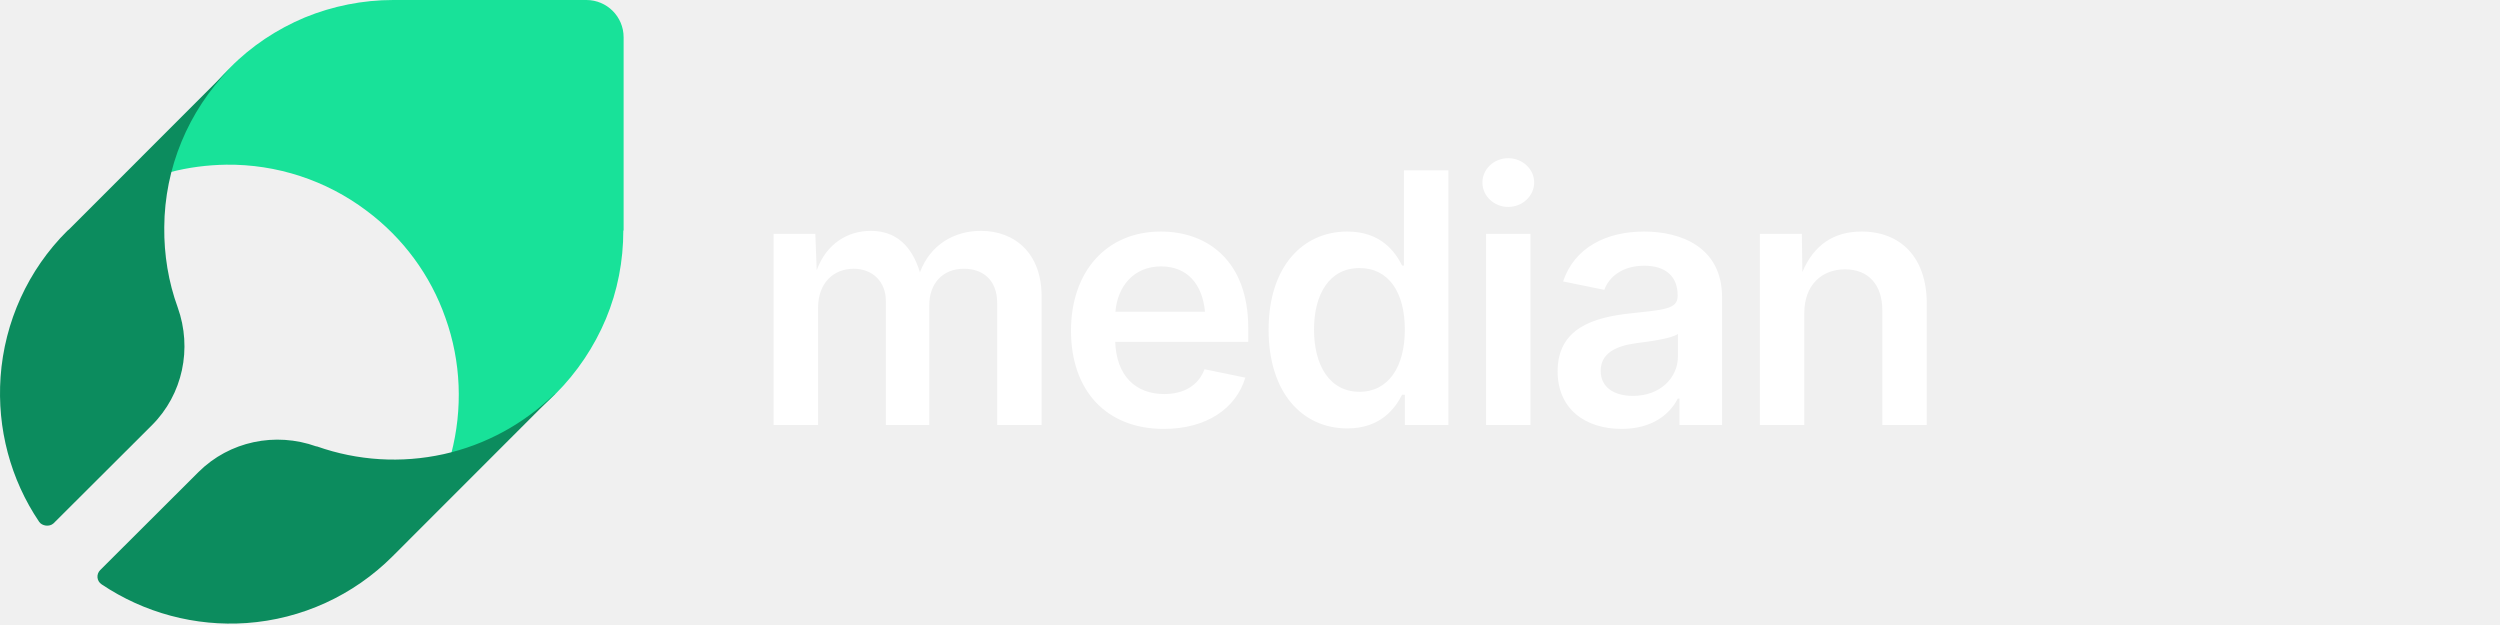
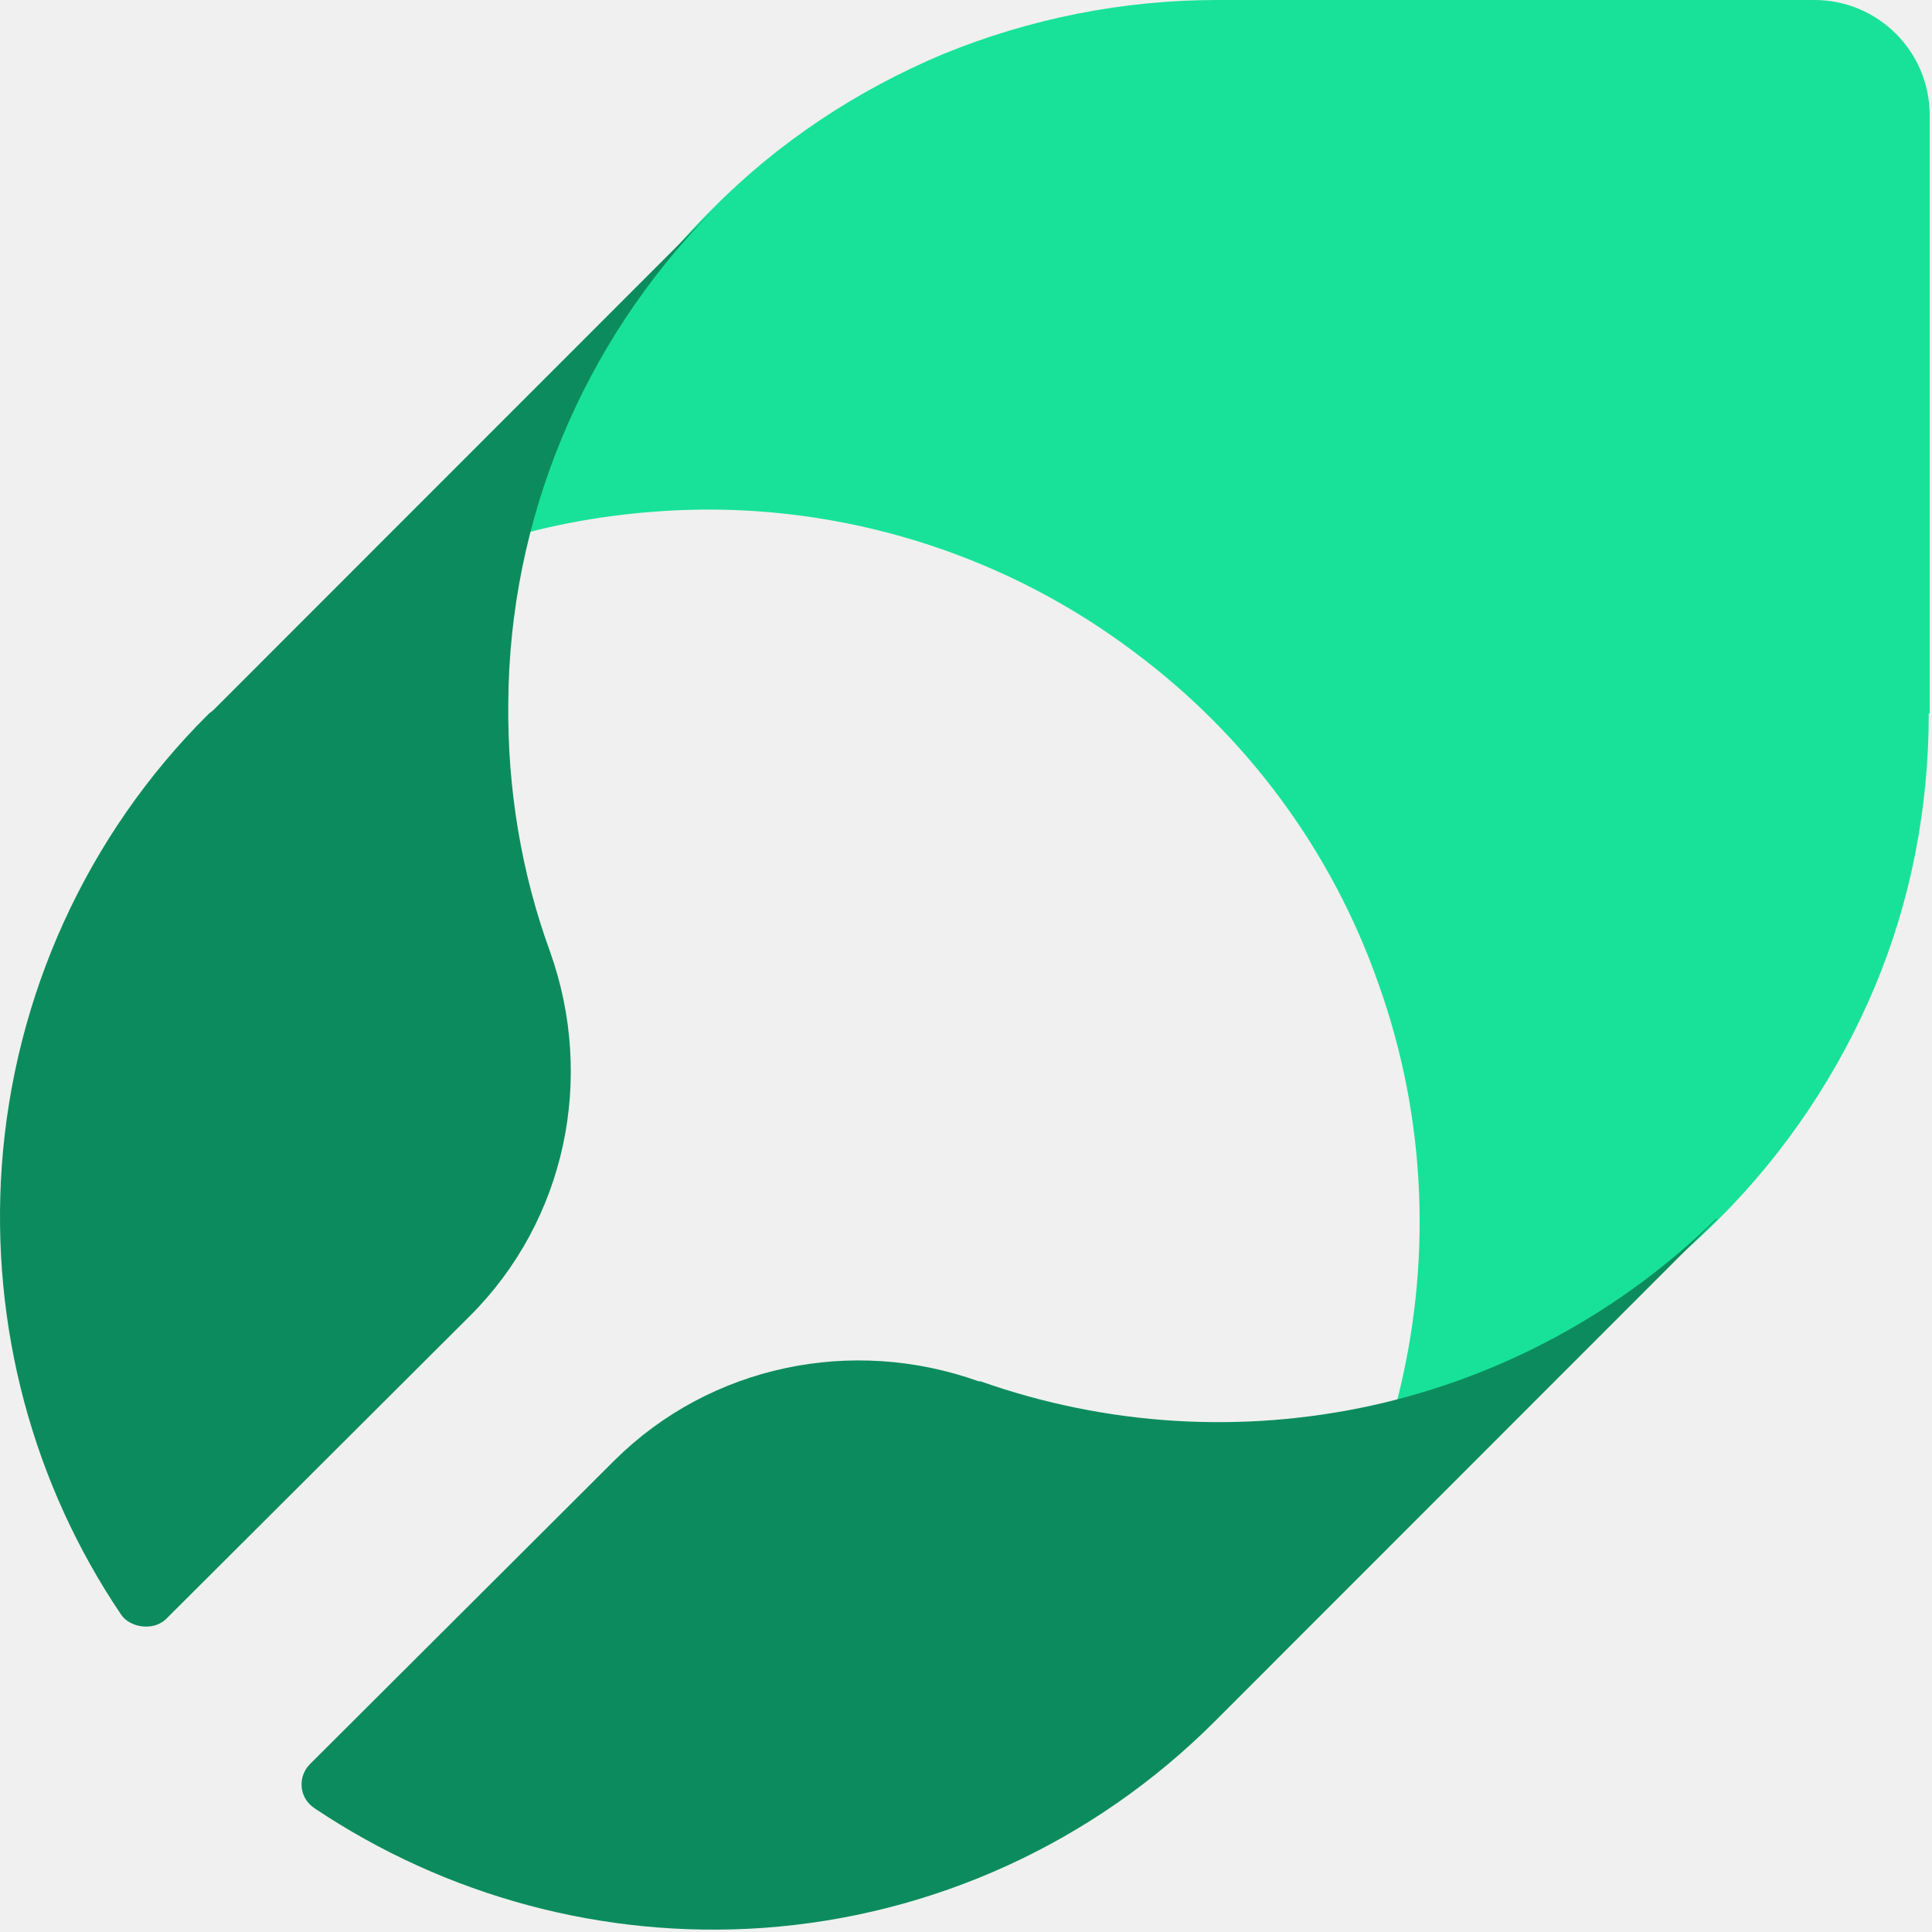
- <svg xmlns="http://www.w3.org/2000/svg" width="400" height="100" viewBox="0 0 400 100" fill="none">
-   <g transform="translate(0,0) scale(0.199)">
-     <path d="M501.402 185.33V29.962C501.402 13.29 487.876 0 471.453 0H316.156C291.763 0 267.611 4.832 245.15 14.014C222.689 23.438 202.16 36.969 185.012 54.367L183.804 55.575C161.101 78.53 144.92 107.042 136.708 138.454C151.441 134.588 166.656 132.655 181.871 132.413C222.447 131.93 262.298 144.978 294.661 169.383C323.885 191.13 346.104 221.092 358.18 255.645C370.739 290.681 372.188 328.859 362.769 364.862C393.925 356.647 422.666 340.457 445.611 317.744L446.818 316.536C463.966 299.38 477.732 278.841 487.151 256.37C496.571 233.898 501.16 209.735 501.16 185.33H501.402Z" fill="#18E299" />
-     <path d="M132.071 182.706C132.312 135.044 151.32 89.307 184.764 55.125L55.557 184.391C55.076 184.873 54.594 185.113 54.113 185.595C22.593 216.888 3.586 258.774 0.458 303.066C-2.43 344.47 8.397 385.392 31.496 419.575C33.699 422.835 39.677 423.907 43.046 420.778L122.206 341.822C146.989 317.028 154.689 280.198 142.899 247.219C135.44 226.758 131.831 204.852 132.071 182.706Z" fill="#0C8C5E" />
-     <path d="M446.067 316.547C421.284 340.86 390.245 357.71 356.56 365.172C322.634 372.635 287.506 370.468 254.783 358.914C254.783 358.914 254.542 358.914 254.301 358.914C221.338 347.118 184.525 354.821 159.742 379.375L80.581 458.331C77.212 461.701 77.694 467.238 81.784 469.885C115.95 492.754 156.855 503.827 198.24 500.938C242.512 497.809 284.137 478.792 315.656 447.258L316.859 446.054L446.067 316.788V316.547Z" fill="#0C8C5E" />
-   </g>
-   <text x="120" y="68" font-family="system-ui, -apple-system, 'Segoe UI', sans-serif" font-size="56" font-weight="600" fill="white" letter-spacing="-1.5">median</text>
+ <svg xmlns="http://www.w3.org/2000/svg" width="502" height="502" viewBox="0 0 502 502" fill="none">
+   <path d="M501.402 185.33V29.962C501.402 13.29 487.876 0 471.453 0H316.156C291.763 0 267.611 4.832 245.15 14.014C222.689 23.438 202.16 36.969 185.012 54.367L183.804 55.575C161.101 78.53 144.92 107.042 136.708 138.454C151.441 134.588 166.656 132.655 181.871 132.413C222.447 131.93 262.298 144.978 294.661 169.383C323.885 191.13 346.104 221.092 358.18 255.645C370.739 290.681 372.188 328.859 362.769 364.862C393.925 356.647 422.666 340.457 445.611 317.744L446.818 316.536C463.966 299.38 477.732 278.841 487.151 256.37C496.571 233.898 501.16 209.735 501.16 185.33H501.402Z" fill="#18E299" />
+   <path d="M132.071 182.706C132.312 135.044 151.32 89.307 184.764 55.125L55.557 184.391C55.076 184.873 54.594 185.113 54.113 185.595C22.593 216.888 3.586 258.774 0.458 303.066C-2.43 344.47 8.397 385.392 31.496 419.575C33.699 422.835 39.677 423.907 43.046 420.778L122.206 341.822C146.989 317.028 154.689 280.198 142.899 247.219C135.44 226.758 131.831 204.852 132.071 182.706Z" fill="#0C8C5E" />
+   <path d="M446.067 316.547C421.284 340.86 390.245 357.71 356.56 365.172C322.634 372.635 287.506 370.468 254.783 358.914C254.783 358.914 254.542 358.914 254.301 358.914C221.338 347.118 184.525 354.821 159.742 379.375L80.581 458.331C77.212 461.701 77.694 467.238 81.784 469.885C115.95 492.754 156.855 503.827 198.24 500.938C242.512 497.809 284.137 478.792 315.656 447.258L316.859 446.054L446.067 316.788V316.547Z" fill="#0C8C5E" />
</svg>
